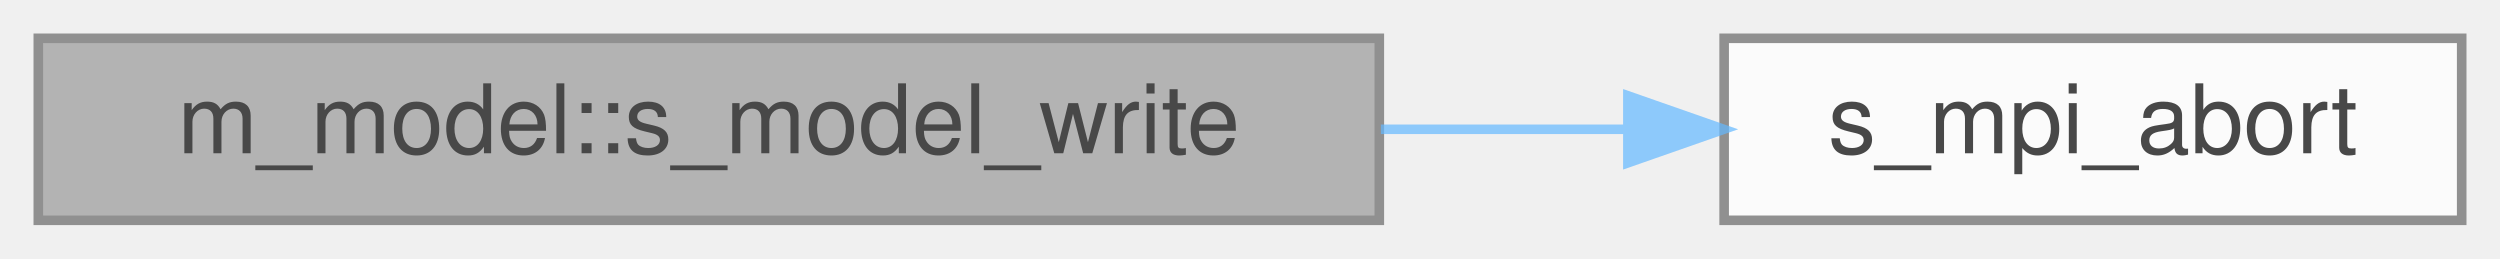
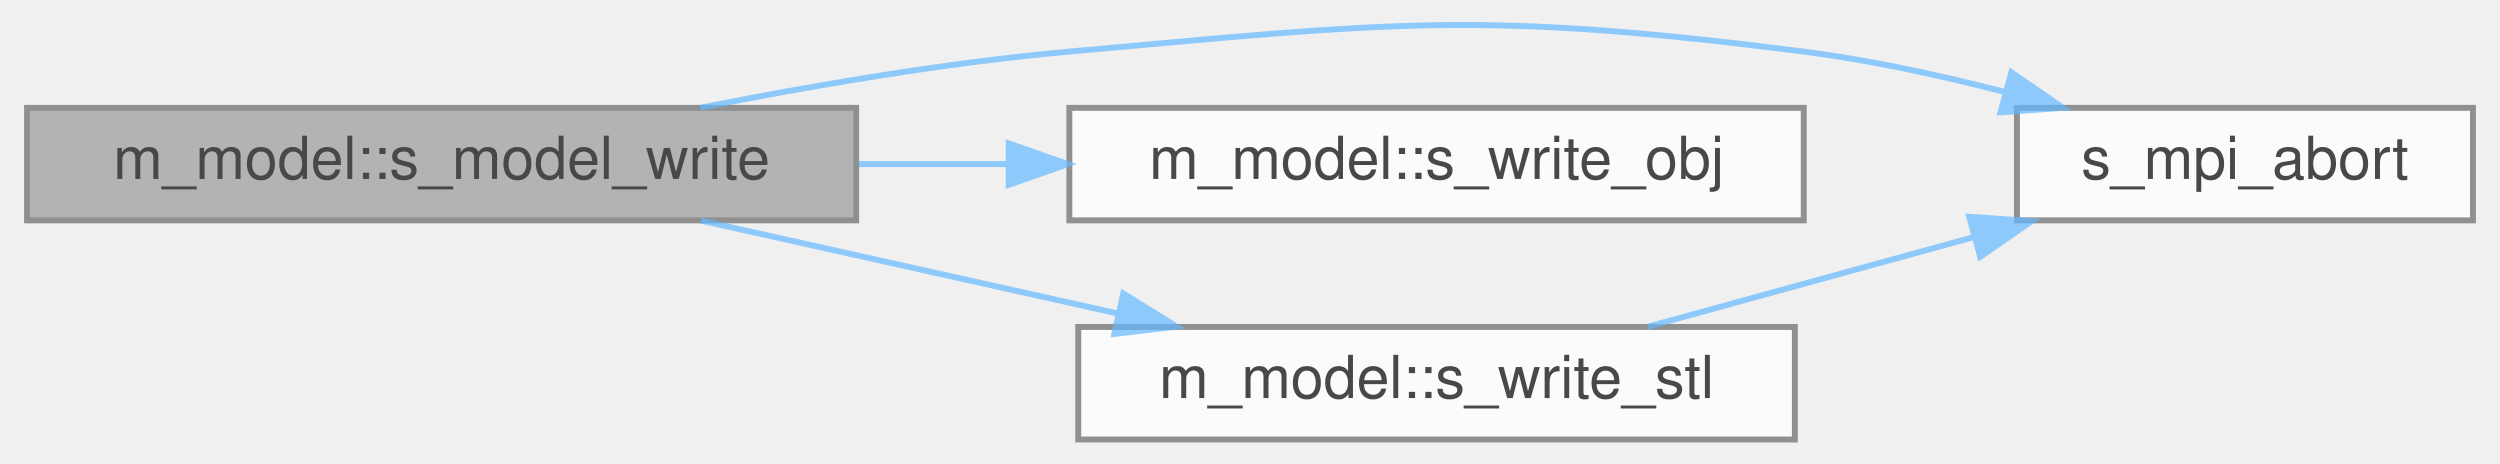
- <svg xmlns="http://www.w3.org/2000/svg" xmlns:xlink="http://www.w3.org/1999/xlink" width="261pt" height="27pt" viewBox="0.00 0.00 261.00 27.00">
+ <svg xmlns="http://www.w3.org/2000/svg" xmlns:xlink="http://www.w3.org/1999/xlink" width="421pt" height="78pt" viewBox="0.00 0.00 421.00 78.21">
  <svg id="main" version="1.1" xml:space="preserve">
    <style type="text/css">
.node, .edge {opacity: 0.7;}
.node.selected, .edge.selected {opacity: 1;}
.edge:hover path { stroke: red; }
.edge:hover polygon { stroke: red; fill: red; }
</style>
    <svg id="graph" class="graph">
-       <g id="graph0" class="graph" transform="scale(1 1) rotate(0) translate(4 23)">
+       <g id="graph0" class="graph" transform="scale(1 1) rotate(0) translate(4 74.21)">
        <g id="Node000001" class="node">
          <g id="a_Node000001">
            <a xlink:title="This procedure writes a binary STL file.">
-               <polygon fill="#999999" stroke="#666666" points="140,-19 0,-19 0,0 140,0 140,-19" />
-               <text text-anchor="middle" x="70" y="-7" font-family="Helvetica,sans-Serif" font-size="10.00">m_model::s_model_write</text>
+               <polygon fill="#999999" stroke="#666666" points="140,-56 0,-56 0,-37 140,-37 140,-56" />
+               <text text-anchor="middle" x="70" y="-44" font-family="Helvetica,sans-Serif" font-size="10.00">m_model::s_model_write</text>
            </a>
          </g>
        </g>
        <g id="Node000002" class="node">
          <g id="a_Node000002">
            <a xlink:href="m__mpi__common_8fpp_8f90.html#ad9e1329e498b65ad4256658675d6f797" target="_top" xlink:title="The subroutine terminates the MPI execution environment.">
-               <polygon fill="white" stroke="#666666" points="253,-19 176,-19 176,0 253,0 253,-19" />
-               <text text-anchor="middle" x="214.5" y="-7" font-family="Helvetica,sans-Serif" font-size="10.00">s_mpi_abort</text>
+               <polygon fill="white" stroke="#666666" points="413,-56 336,-56 336,-37 413,-37 413,-56" />
+               <text text-anchor="middle" x="374.5" y="-44" font-family="Helvetica,sans-Serif" font-size="10.00">s_mpi_abort</text>
            </a>
          </g>
        </g>
        <g id="edge1_Node000001_Node000002" class="edge">
          <g id="a_edge1_Node000001_Node000002">
            <a xlink:title=" ">
-               <path fill="none" stroke="#63b8ff" d="M140.16,-9.5C148.84,-9.5 157.56,-9.5 165.8,-9.5" />
-               <polygon fill="#63b8ff" stroke="#63b8ff" points="165.95,-13 175.95,-9.5 165.95,-6 165.95,-13" />
+               <path fill="none" stroke="#63b8ff" d="M113.68,-56.01C132.65,-59.78 155.33,-63.65 176,-65.5 230.89,-70.43 245.33,-72.45 300,-65.5 311.21,-64.07 323.16,-61.47 334.09,-58.64" />
+               <polygon fill="#63b8ff" stroke="#63b8ff" points="335.06,-62 343.8,-56 333.23,-55.25 335.06,-62" />
+             </a>
+           </g>
+         </g>
+         <g id="Node000003" class="node">
+           <g id="a_Node000003">
+             <a xlink:href="namespacem__model.html#a4a1f411226adbc4349049fda784d4fae" target="_top" xlink:title=" ">
+               <polygon fill="white" stroke="#666666" points="300,-56 176,-56 176,-37 300,-37 300,-56" />
+               <text text-anchor="middle" x="238" y="-44" font-family="Helvetica,sans-Serif" font-size="10.00">m_model::s_write_obj</text>
+             </a>
+           </g>
+         </g>
+         <g id="edge2_Node000001_Node000003" class="edge">
+           <g id="a_edge2_Node000001_Node000003">
+             <a xlink:title=" ">
+               <path fill="none" stroke="#63b8ff" d="M140.44,-46.5C148.77,-46.5 157.3,-46.5 165.66,-46.5" />
+               <polygon fill="#63b8ff" stroke="#63b8ff" points="165.76,-50 175.76,-46.5 165.76,-43 165.76,-50" />
+             </a>
+           </g>
+         </g>
+         <g id="Node000004" class="node">
+           <g id="a_Node000004">
+             <a xlink:href="namespacem__model.html#a4bfb369c293ddf319409a23b435376c1" target="_top" xlink:title=" ">
+               <polygon fill="white" stroke="#666666" points="298.5,-19 177.5,-19 177.5,0 298.5,0 298.5,-19" />
+               <text text-anchor="middle" x="238" y="-7" font-family="Helvetica,sans-Serif" font-size="10.00">m_model::s_write_stl</text>
+             </a>
+           </g>
+         </g>
+         <g id="edge3_Node000001_Node000004" class="edge">
+           <g id="a_edge3_Node000001_Node000004">
+             <a xlink:title=" ">
+               <path fill="none" stroke="#63b8ff" d="M113.75,-36.97C135.26,-32.18 161.52,-26.32 184.27,-21.25" />
+               <polygon fill="#63b8ff" stroke="#63b8ff" points="185.11,-24.65 194.11,-19.06 183.59,-17.82 185.11,-24.65" />
+             </a>
+           </g>
+         </g>
+         <g id="edge4_Node000004_Node000002" class="edge">
+           <g id="a_edge4_Node000004_Node000002">
+             <a xlink:title=" ">
+               <path fill="none" stroke="#63b8ff" d="M273.64,-19.03C290.45,-23.65 310.85,-29.27 328.82,-34.21" />
+               <polygon fill="#63b8ff" stroke="#63b8ff" points="327.94,-37.6 338.51,-36.88 329.8,-30.85 327.94,-37.6" />
            </a>
          </g>
        </g>
      </g>
    </svg>
  </svg>
  <style type="text/css">

[data-mouse-over-selected='false'] { opacity: 0.7; }
[data-mouse-over-selected='true']  { opacity: 1.0; }

</style>
</svg>
